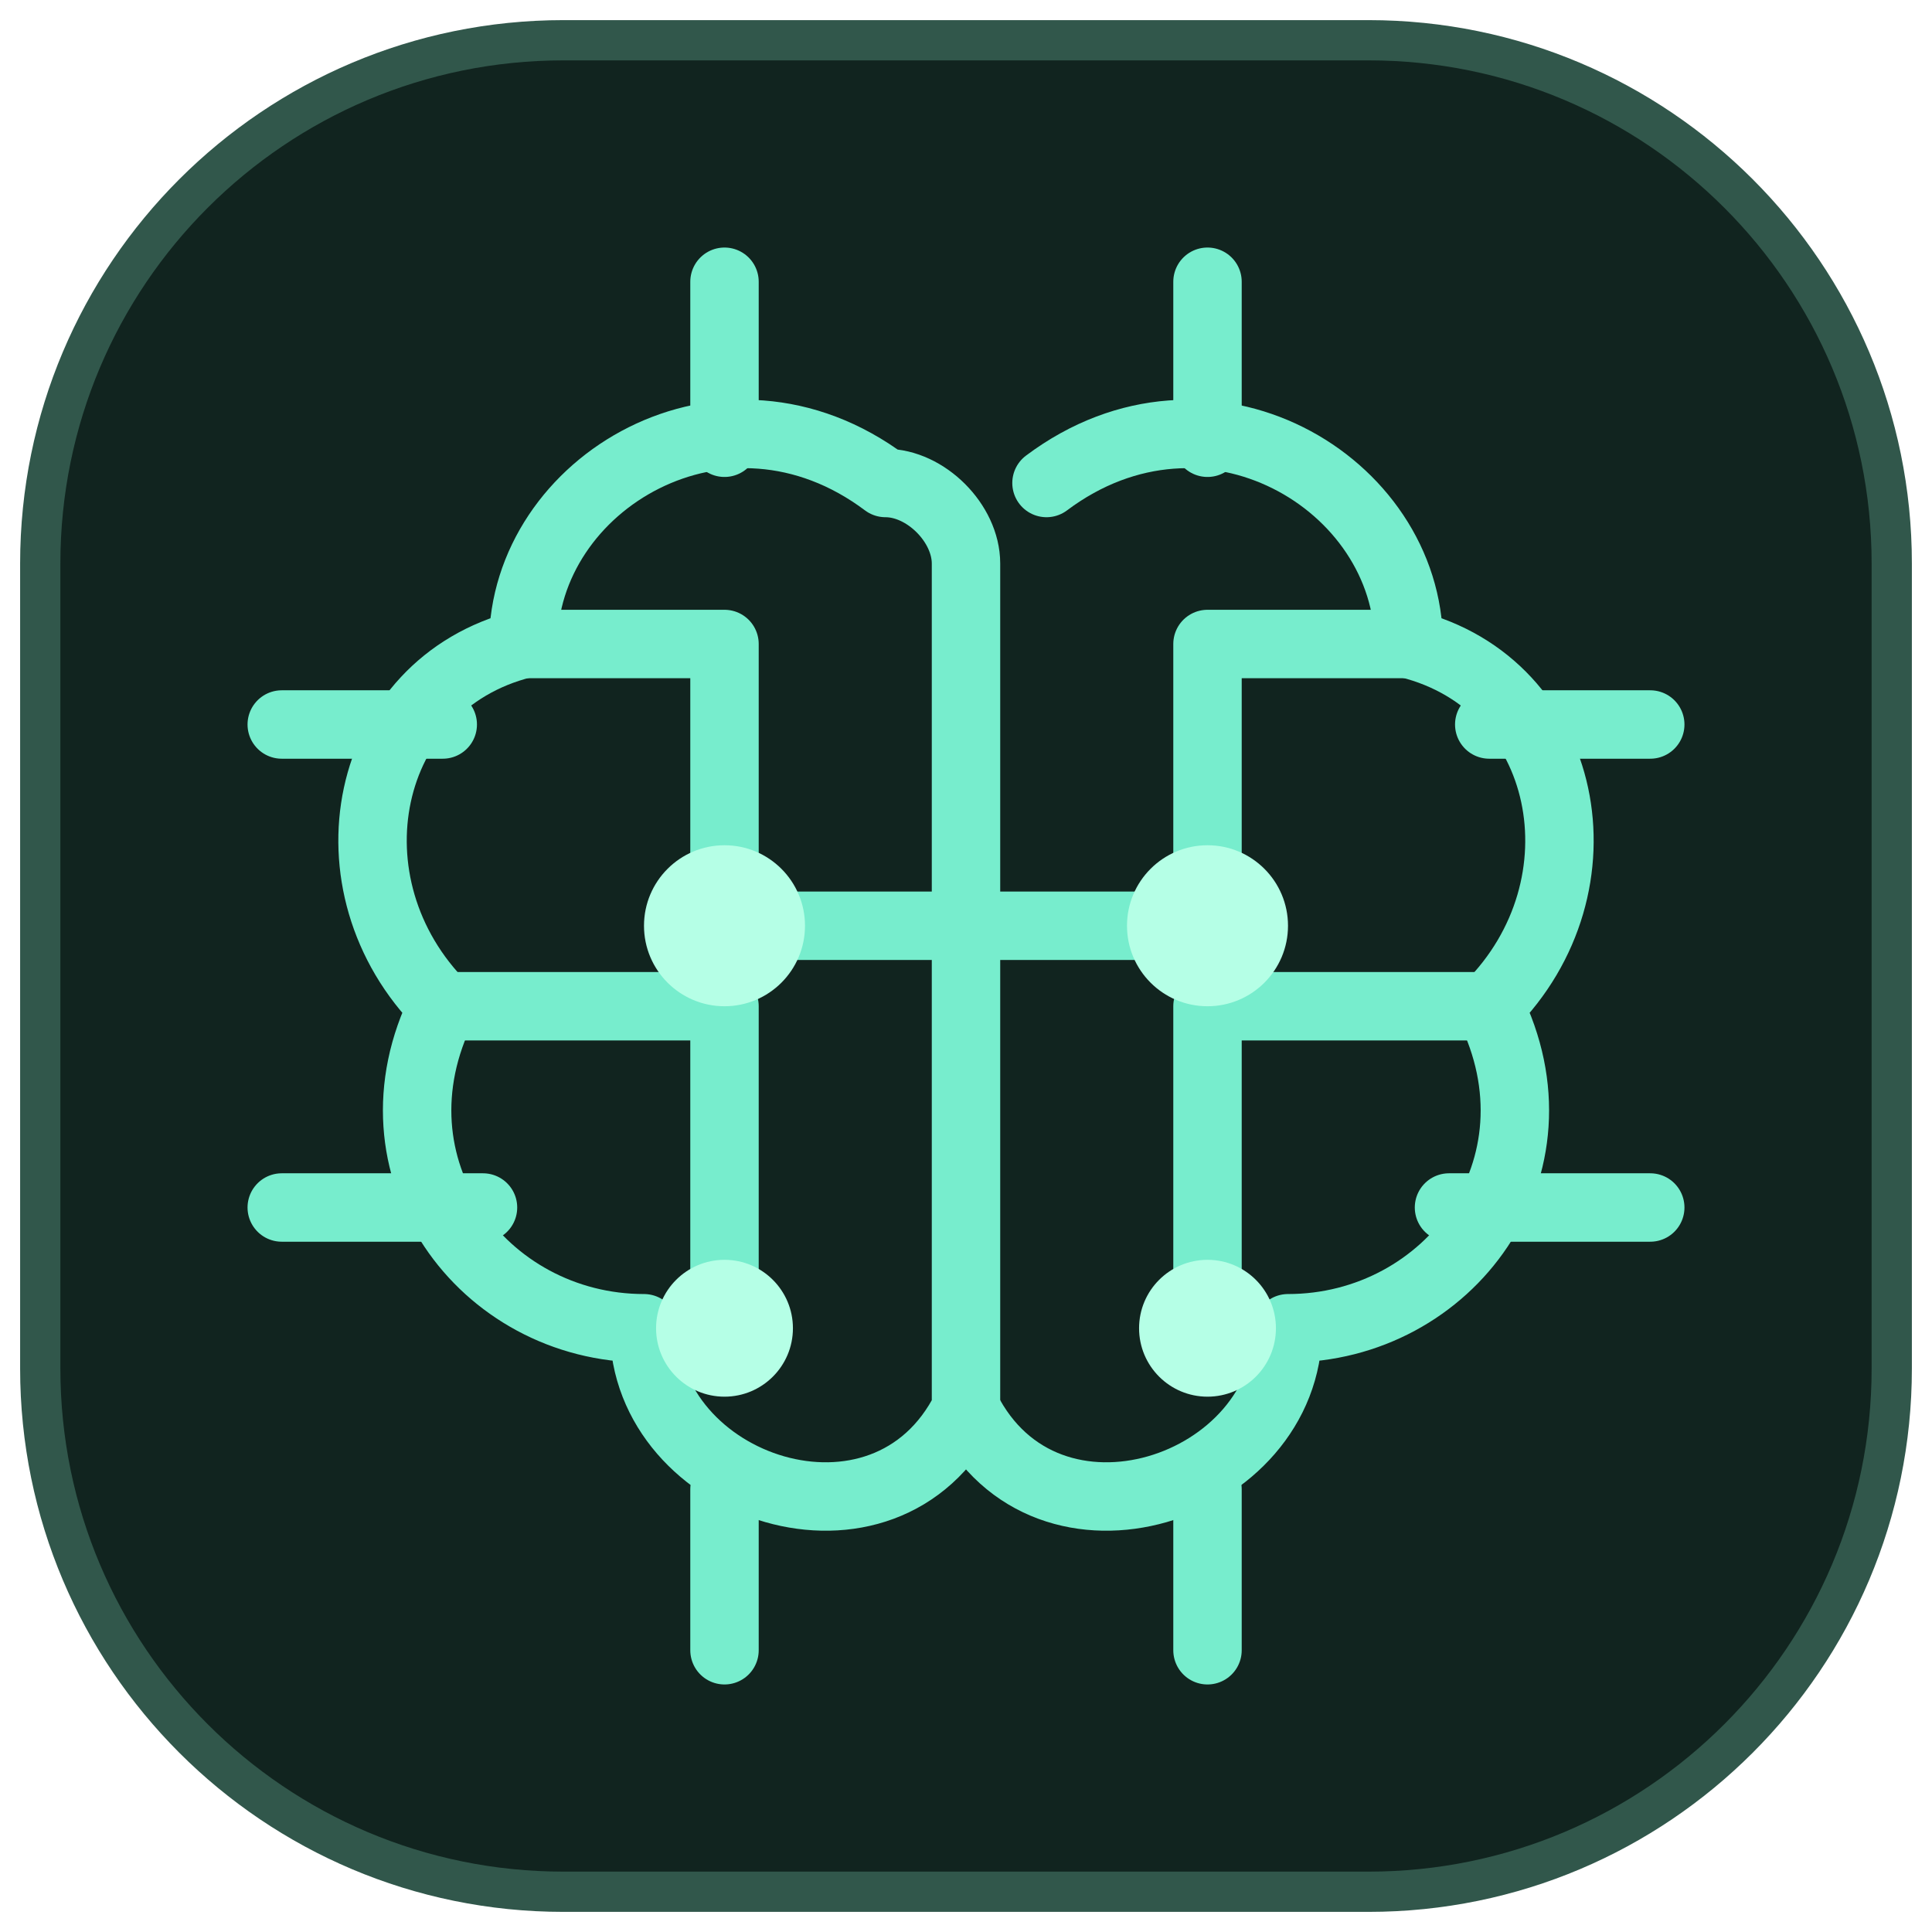
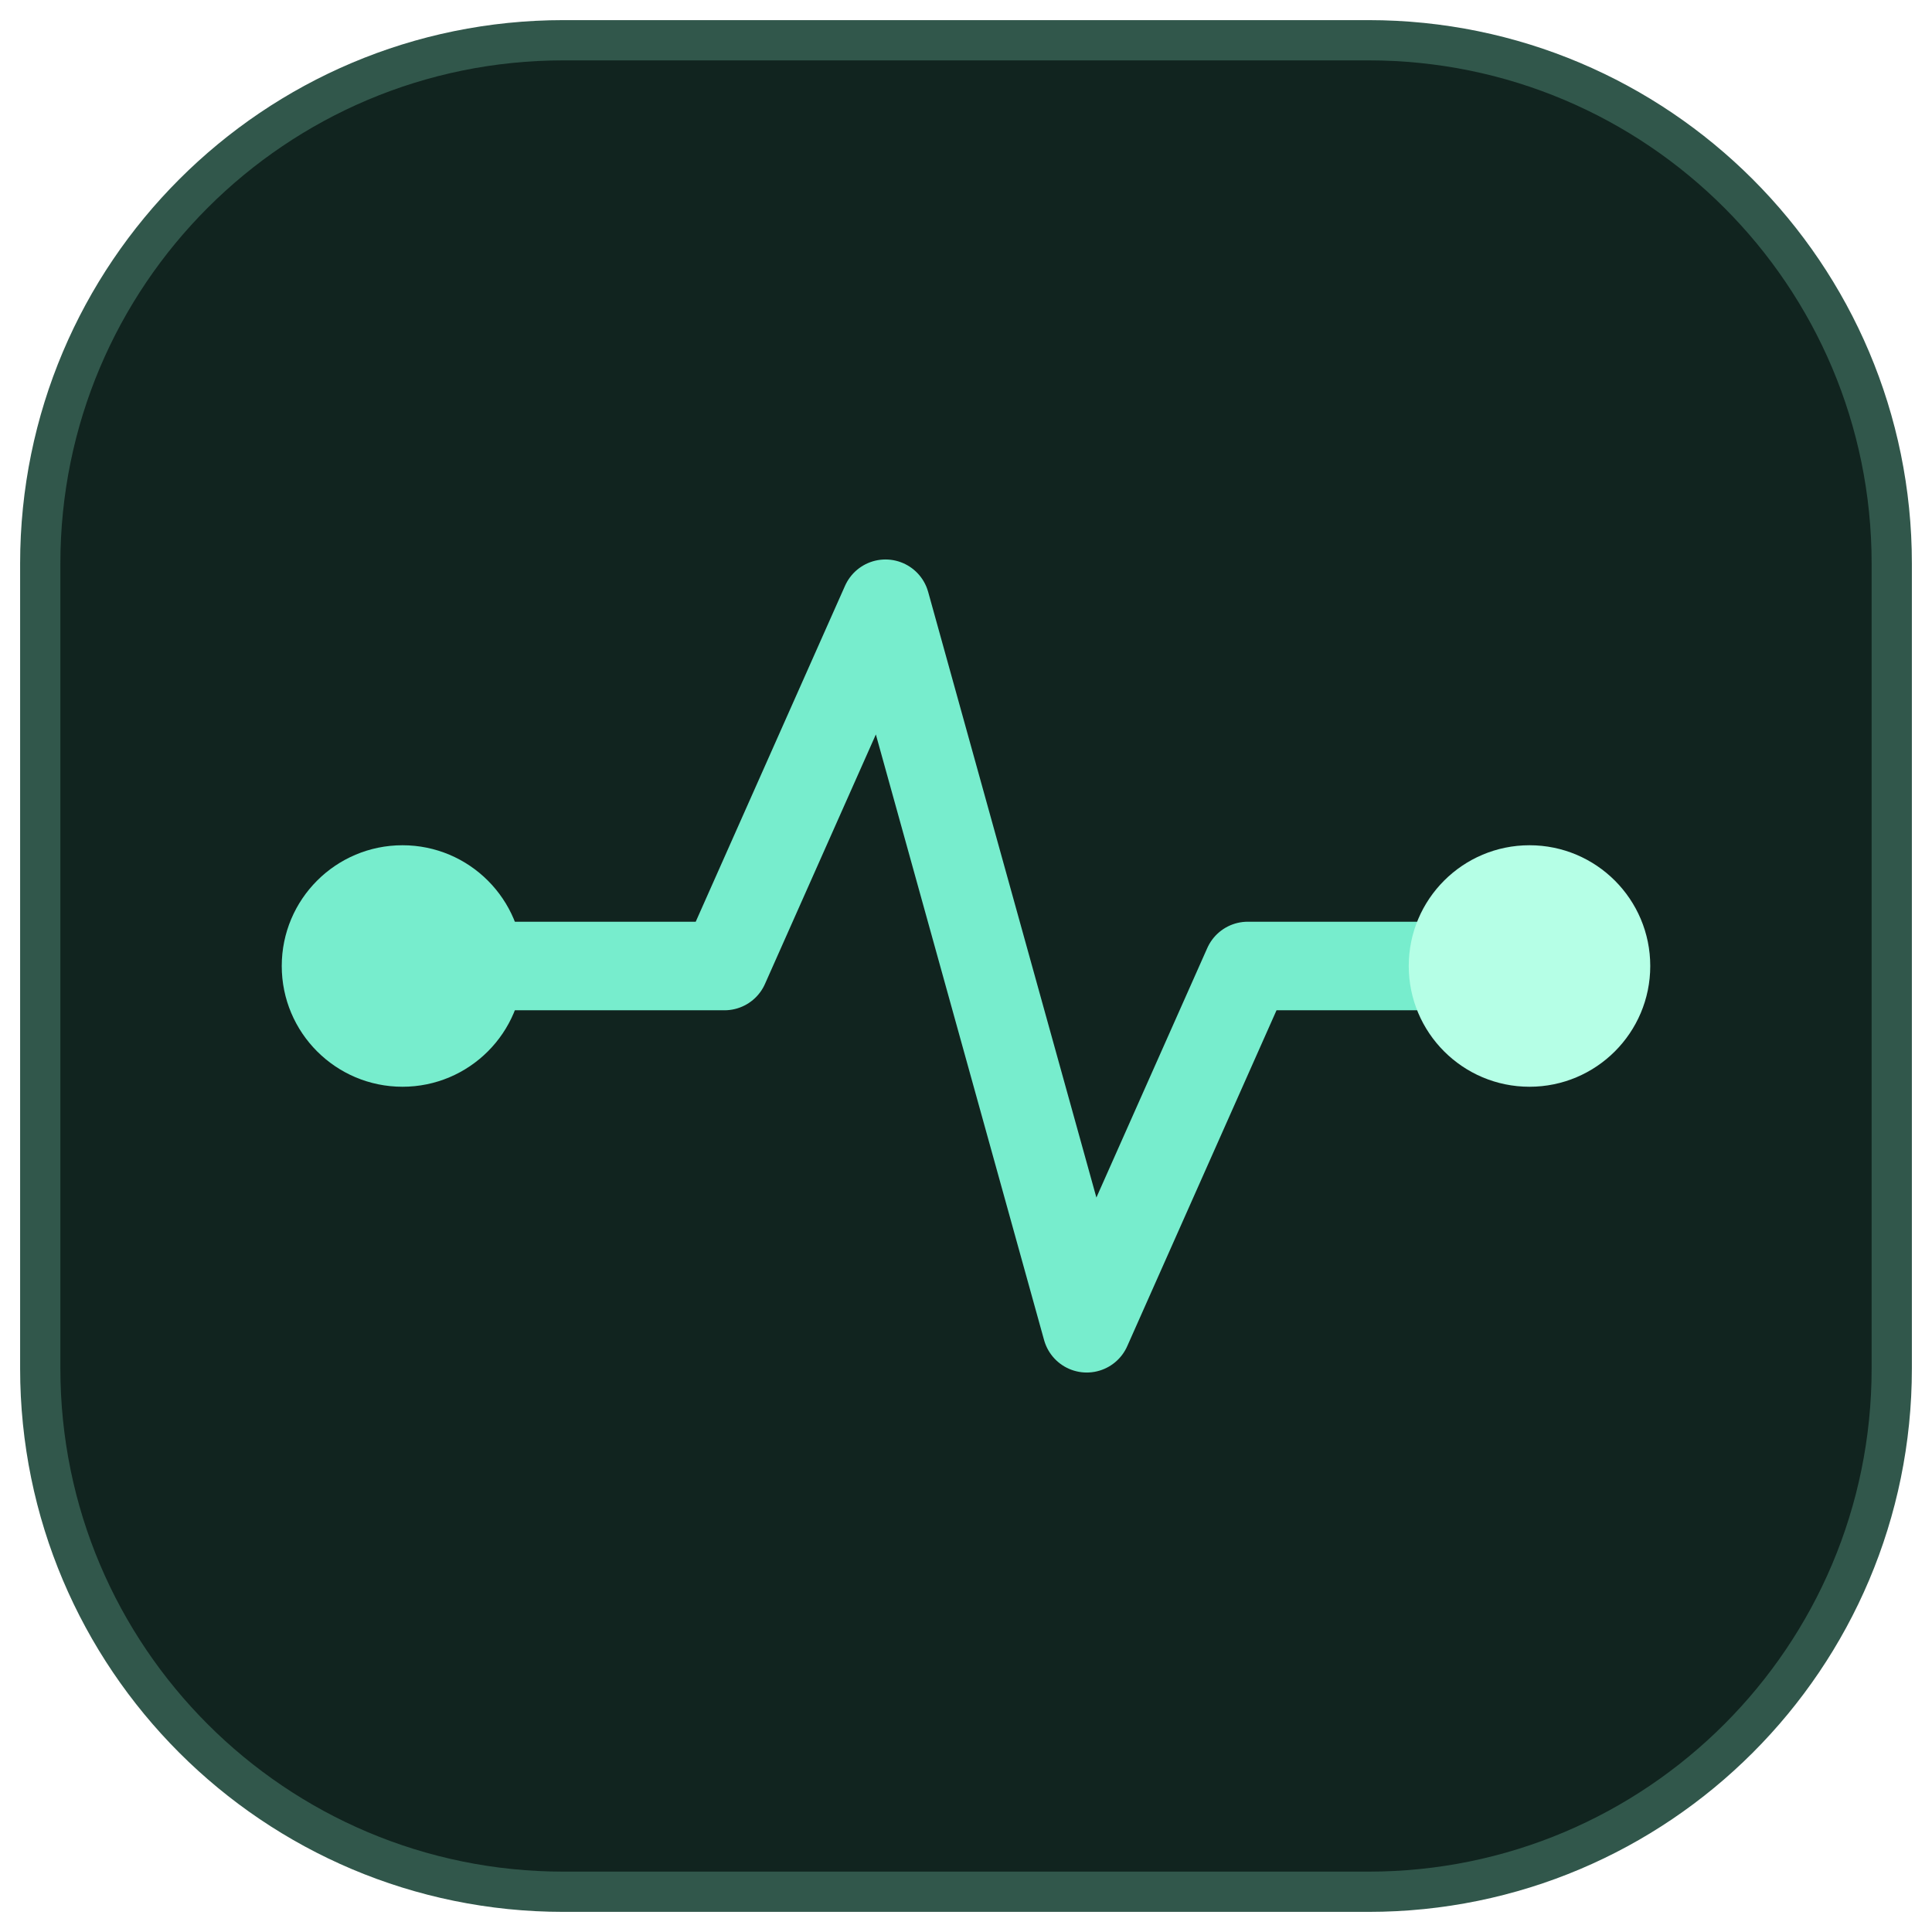
<svg xmlns="http://www.w3.org/2000/svg" viewBox="0 0 48 48" fill="none">
  <rect x="1" y="1" width="46" height="46" rx="13" fill="#11241f" stroke="#31574b" />
-   <g stroke="#77edcd" stroke-width="1.7" stroke-linecap="round" stroke-linejoin="round">
-     <path d="M22 12c-4-3-9 0-9 4-4 1-5 6-2 9-2 4 1 8 5 8 0 4 6 6 8 2V14c0-1-1-2-2-2Z" />
-     <path d="M26 12c4-3 9 0 9 4 4 1 5 6 2 9 2 4-1 8-5 8 0 4-6 6-8 2" />
-     <path d="M13 16h5v7h6m-13 2h7v8m17-17h-5v7h-6m13 2h-7v8M18 7v4m12-4v4M7 18h4m-4 12h5m25-12h4m-5 12h5M18 37v4m12-4v4" />
-   </g>
-   <g fill="#b5ffe6">
-     <circle cx="18" cy="23" r="2" />
-     <circle cx="30" cy="23" r="2" />
-     <circle cx="18" cy="33" r="1.7" />
-     <circle cx="30" cy="33" r="1.7" />
-   </g>
+   <path d="M10 24h8l4-9 5 18 4-9h7" stroke="#77edcd" stroke-width="2.2" stroke-linecap="round" stroke-linejoin="round" />
+   <circle cx="10" cy="24" r="3" fill="#77edcd" />
+   <circle cx="38" cy="24" r="3" fill="#b5ffe6" />
</svg>
